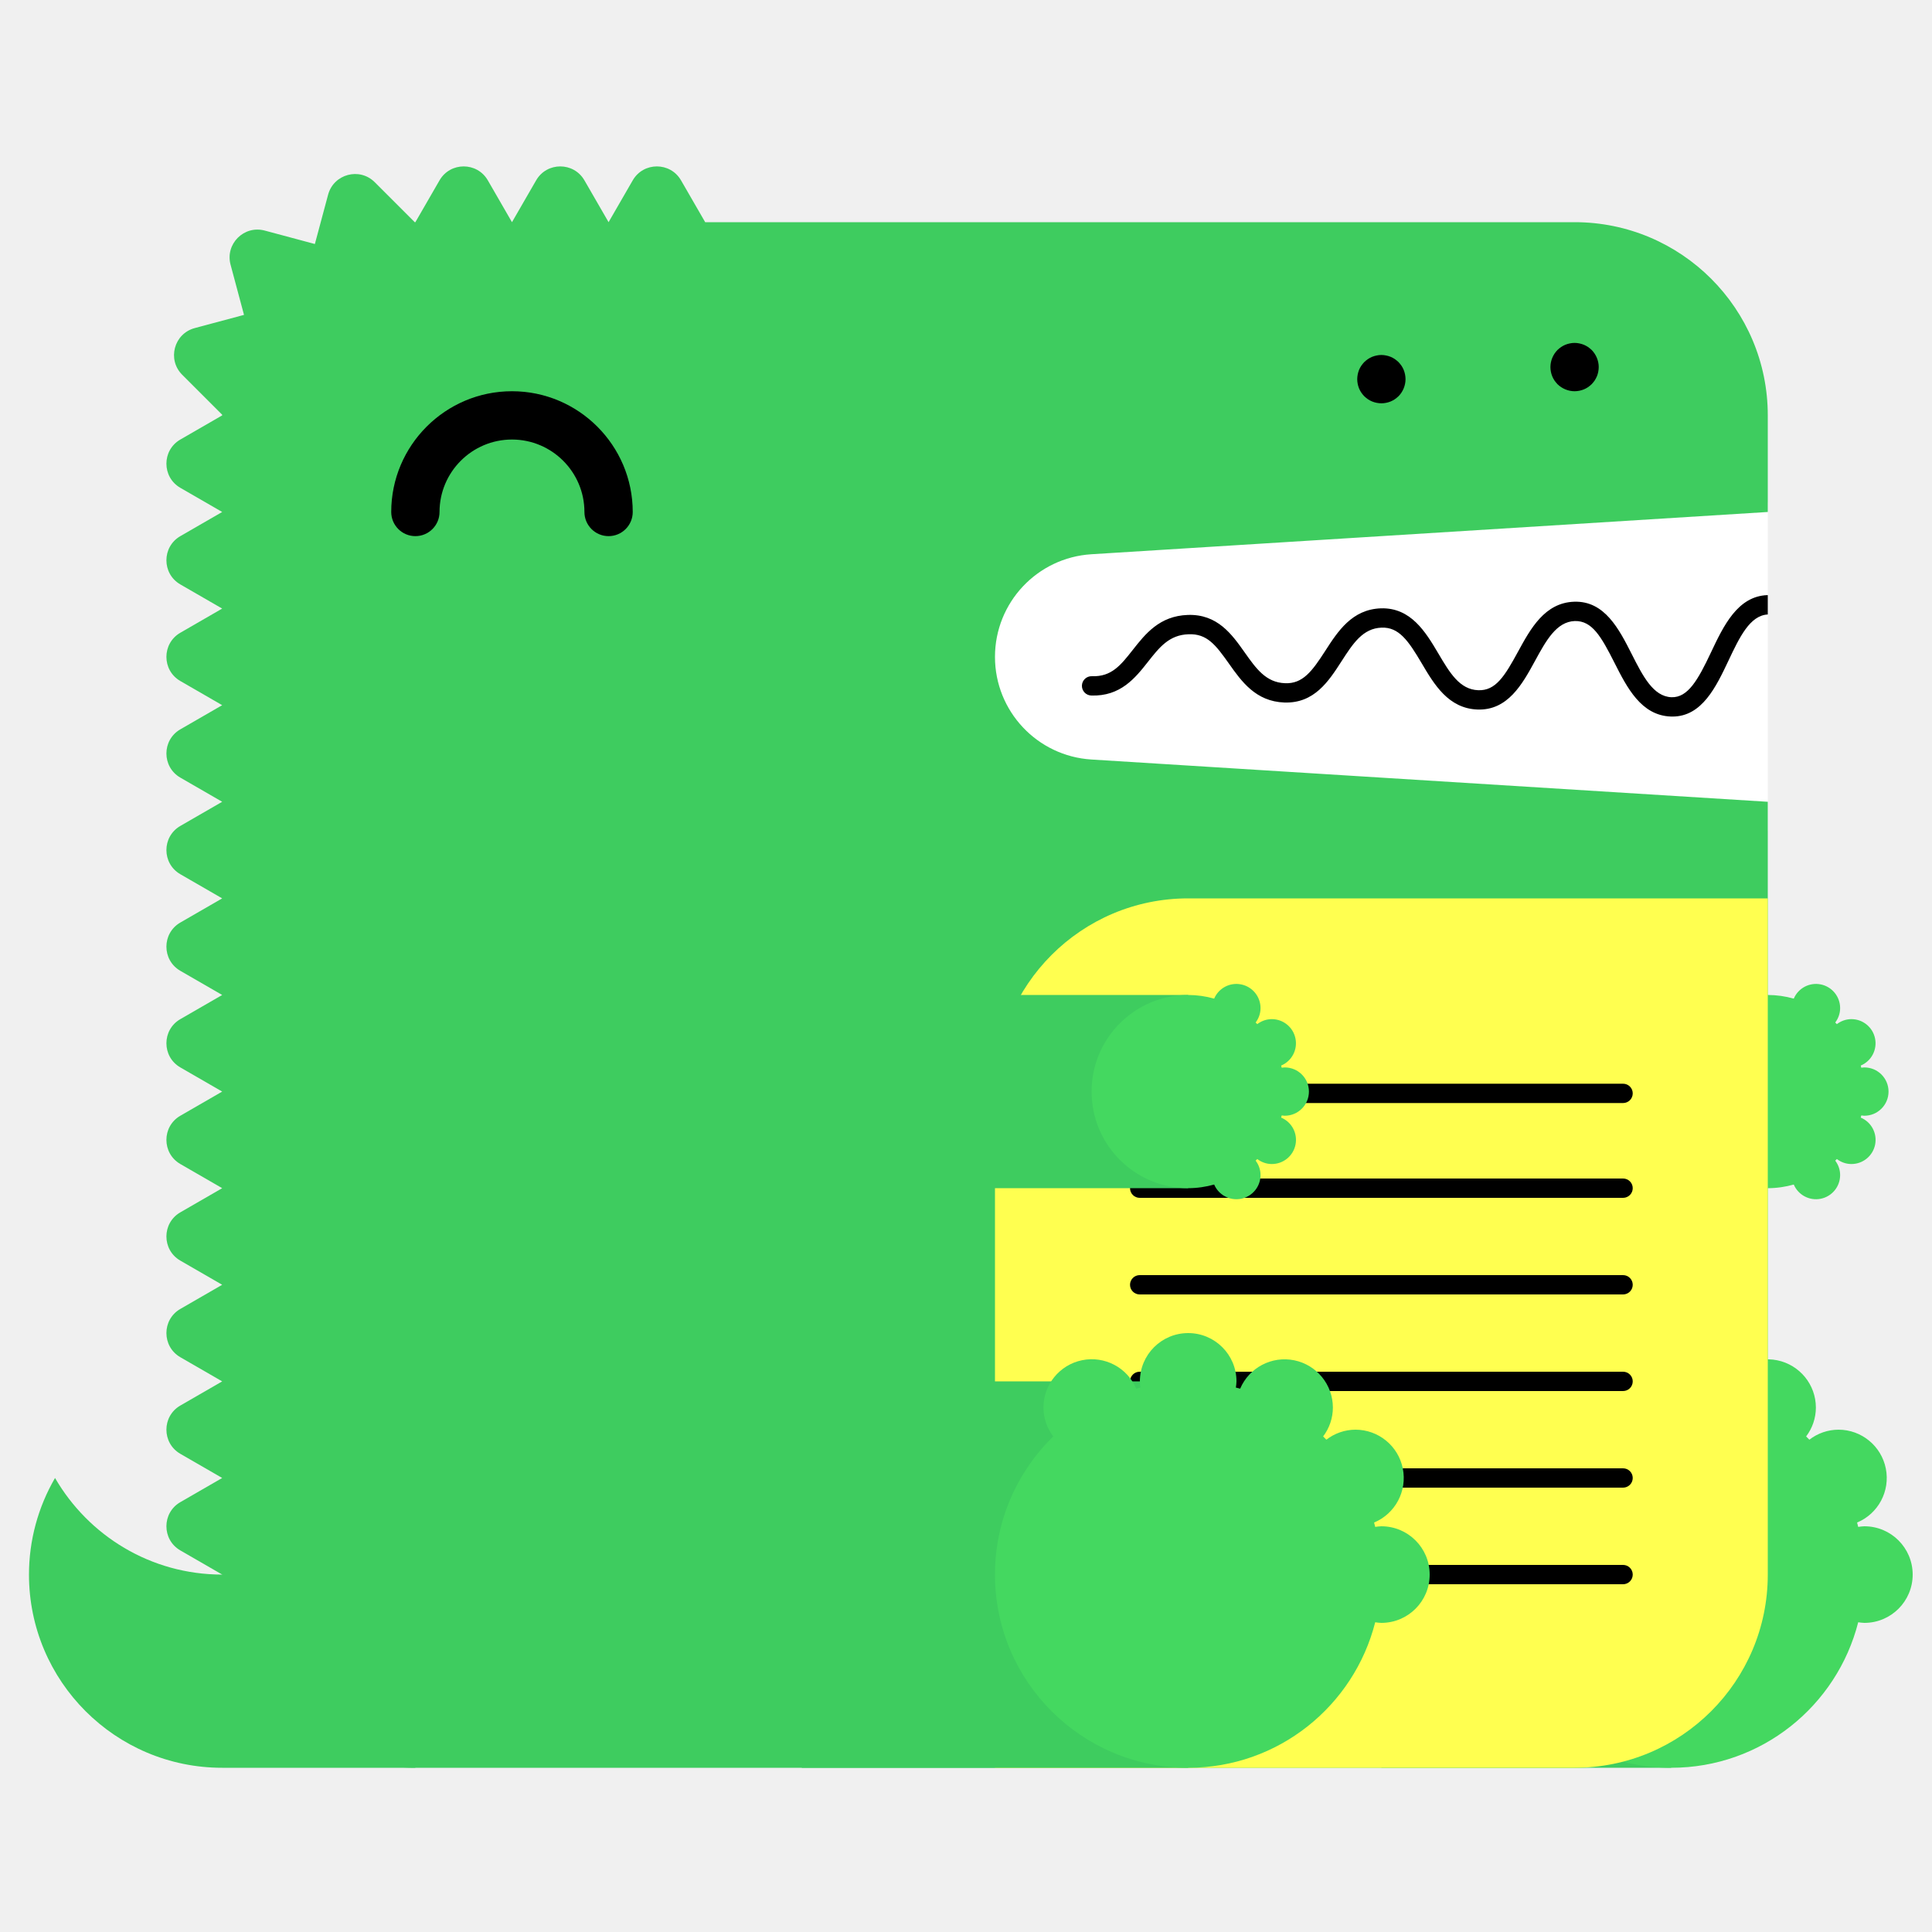
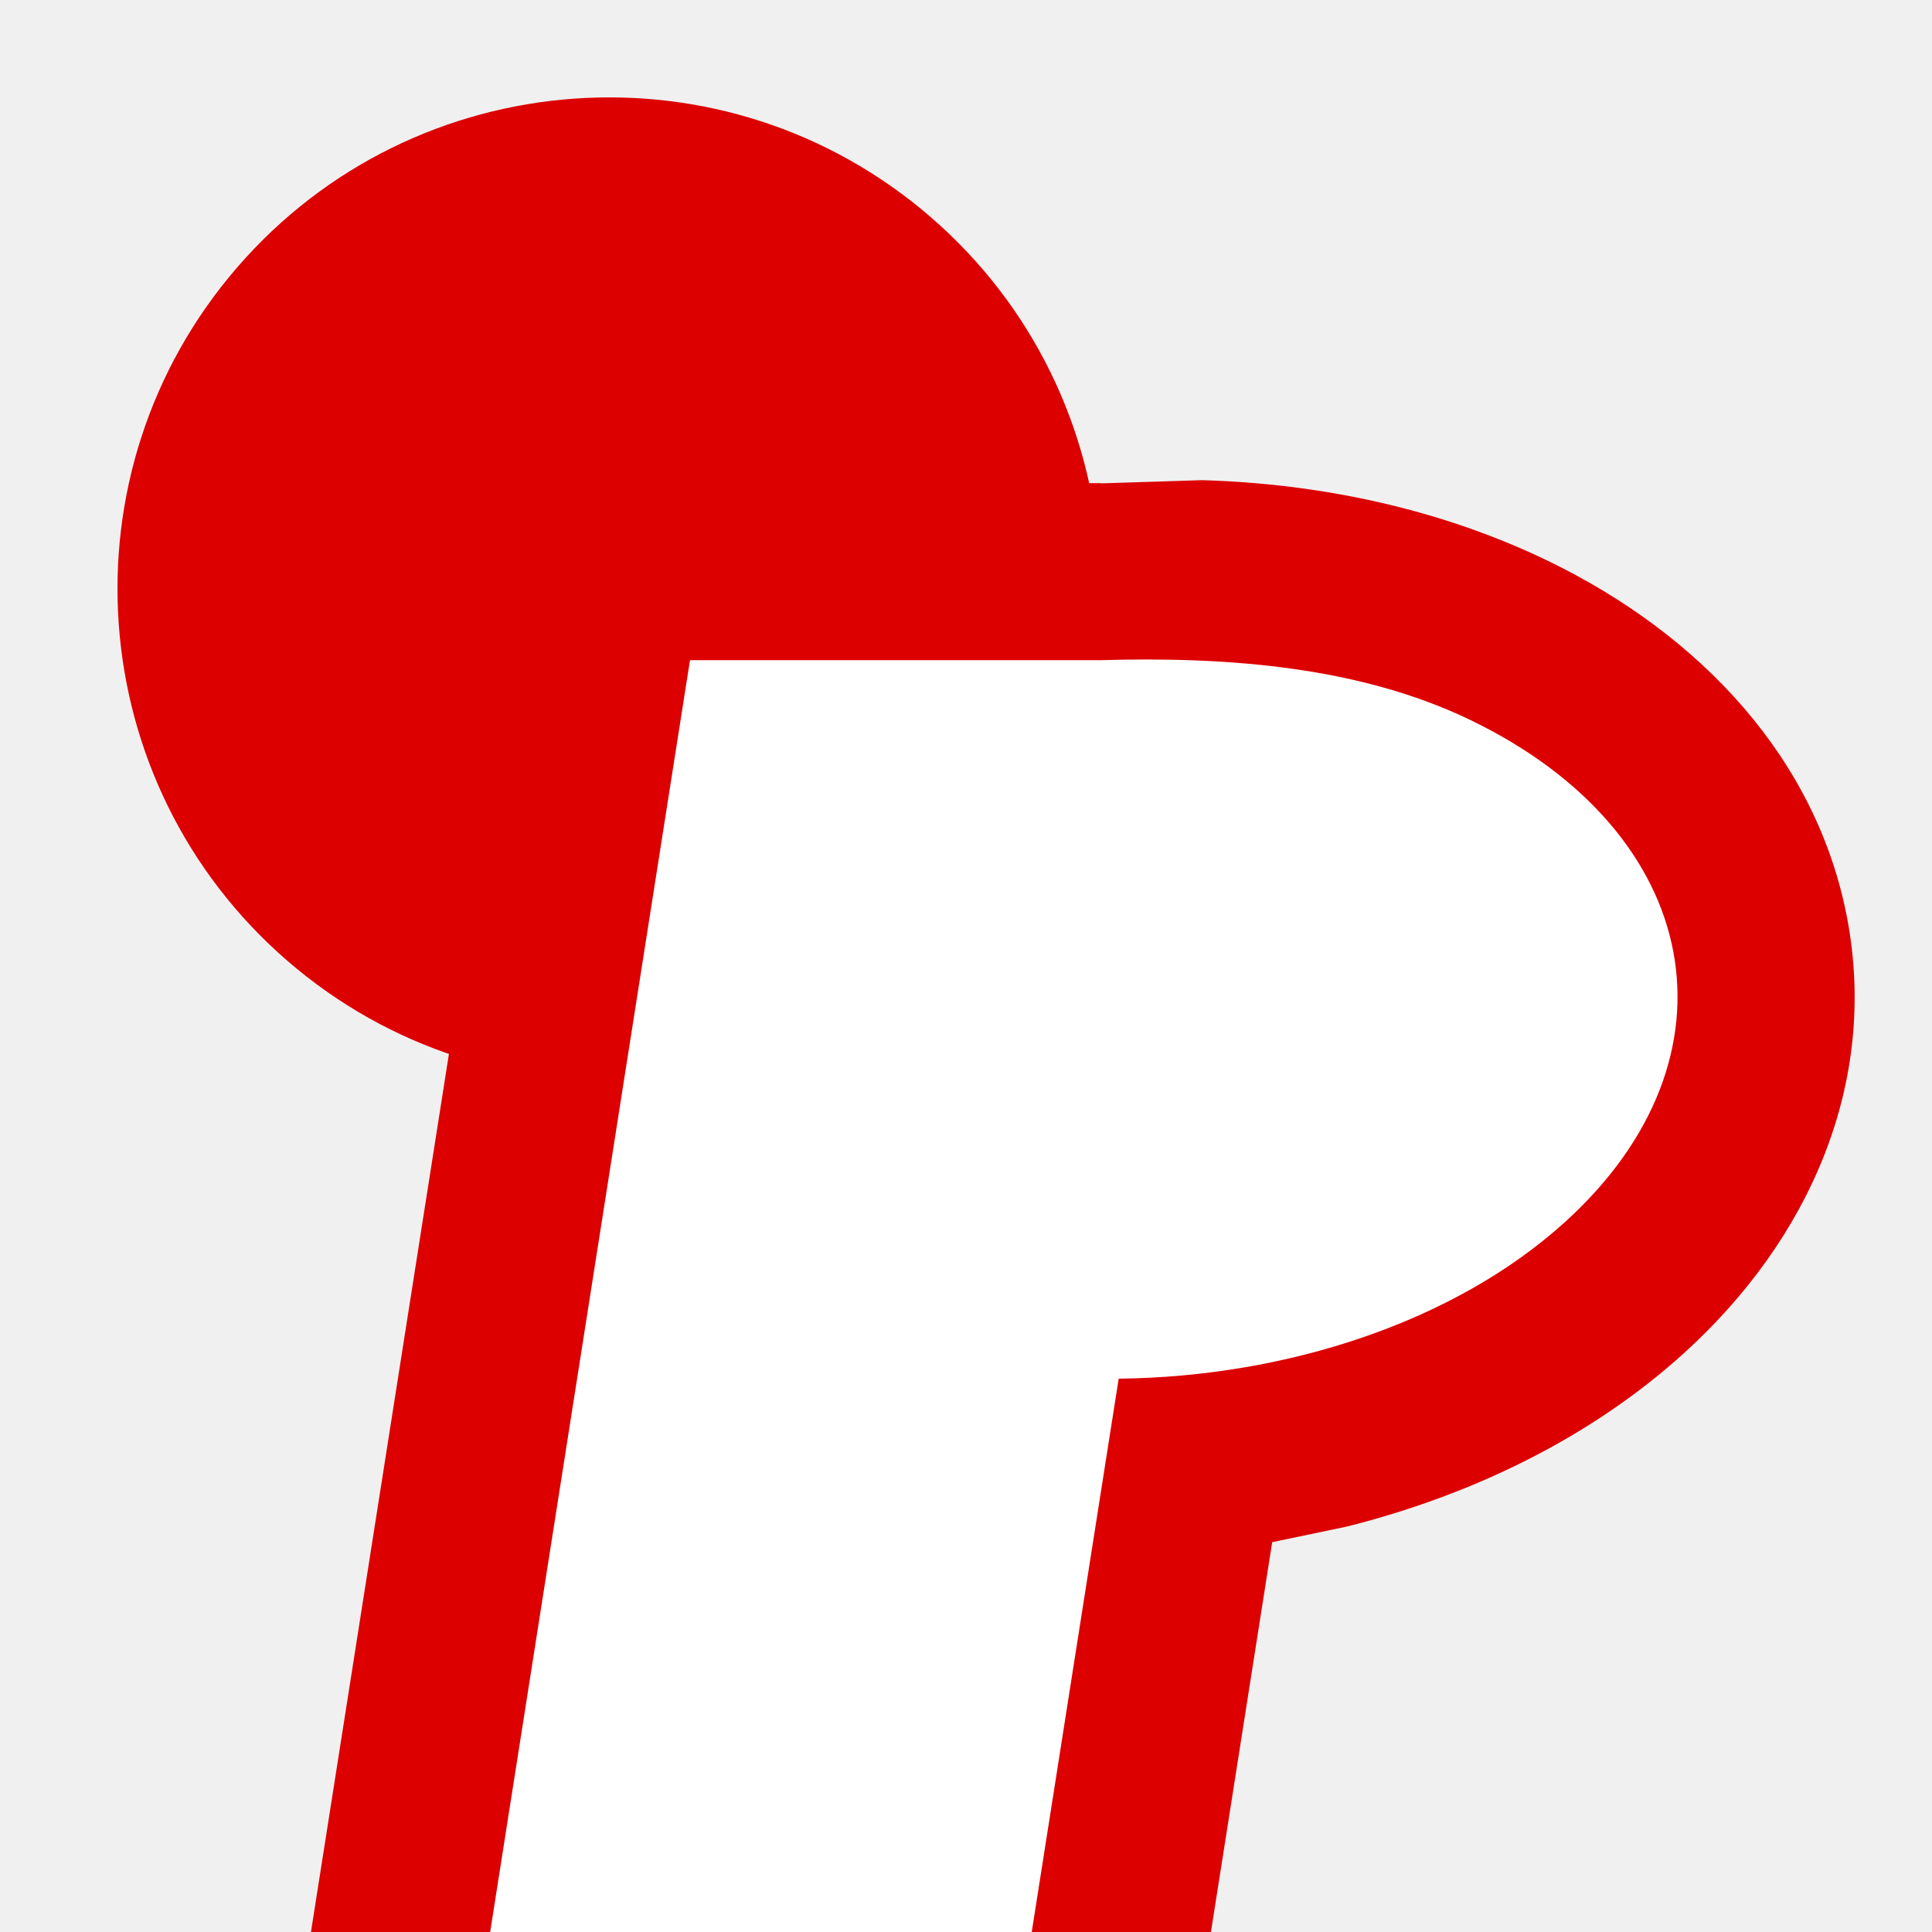
- <svg xmlns="http://www.w3.org/2000/svg" width="200" height="200" viewBox="0 0 200 200">
-   <g fill="none" fill-rule="evenodd">
-     <path fill="#FFF" d="M99 52h84v34H99z" />
-     <path d="M23 163c-7.398 0-13.843-4.027-17.303-10A19.886 19.886 0 0 0 3 163c0 11.046 8.954 20 20 20h20v-20H23z" fill="#3ECC5F" />
-     <path d="M112.98 57.376L183 53V43c0-11.046-8.954-20-20-20H73l-2.5-4.33c-1.112-1.925-3.889-1.925-5 0L63 23l-2.5-4.33c-1.111-1.925-3.889-1.925-5 0L53 23l-2.5-4.33c-1.111-1.925-3.889-1.925-5 0L43 23c-.022 0-.042.003-.065.003l-4.142-4.141c-1.57-1.571-4.252-.853-4.828 1.294l-1.369 5.104-5.192-1.392c-2.148-.575-4.111 1.389-3.535 3.536l1.39 5.193-5.102 1.367c-2.148.576-2.867 3.259-1.296 4.83l4.142 4.142c0 .021-.003.042-.003.064l-4.33 2.5c-1.925 1.111-1.925 3.889 0 5L23 53l-4.33 2.5c-1.925 1.111-1.925 3.889 0 5L23 63l-4.33 2.5c-1.925 1.111-1.925 3.889 0 5L23 73l-4.33 2.5c-1.925 1.111-1.925 3.889 0 5L23 83l-4.33 2.5c-1.925 1.111-1.925 3.889 0 5L23 93l-4.33 2.5c-1.925 1.111-1.925 3.889 0 5L23 103l-4.33 2.5c-1.925 1.111-1.925 3.889 0 5L23 113l-4.33 2.5c-1.925 1.111-1.925 3.889 0 5L23 123l-4.33 2.5c-1.925 1.111-1.925 3.889 0 5L23 133l-4.33 2.5c-1.925 1.111-1.925 3.889 0 5L23 143l-4.33 2.5c-1.925 1.111-1.925 3.889 0 5L23 153l-4.33 2.5c-1.925 1.111-1.925 3.889 0 5L23 163c0 11.046 8.954 20 20 20h120c11.046 0 20-8.954 20-20V83l-70.02-4.376A10.645 10.645 0 0 1 103 68c0-5.621 4.37-10.273 9.98-10.624" fill="#3ECC5F" />
-     <path fill="#3ECC5F" d="M143 183h30v-40h-30z" />
-     <path d="M193 158c-.219 0-.428.037-.639.064-.038-.15-.074-.301-.116-.451A5 5 0 0 0 190.32 148a4.96 4.96 0 0 0-3.016 1.036 26.531 26.531 0 0 0-.335-.336 4.955 4.955 0 0 0 1.011-2.987 5 5 0 0 0-9.599-1.959c-.148-.042-.297-.077-.445-.115.027-.211.064-.42.064-.639a5 5 0 0 0-5-5 5 5 0 0 0-5 5c0 .219.037.428.064.639-.148.038-.297.073-.445.115a4.998 4.998 0 0 0-9.599 1.959c0 1.125.384 2.151 1.011 2.987-3.717 3.632-6.031 8.693-6.031 14.3 0 11.046 8.954 20 20 20 9.339 0 17.16-6.41 19.361-15.064.211.027.42.064.639.064a5 5 0 0 0 5-5 5 5 0 0 0-5-5" fill="#44D860" />
-     <path fill="#3ECC5F" d="M153 123h30v-20h-30z" />
-     <path d="M193 115.5a2.5 2.5 0 1 0 0-5c-.109 0-.214.019-.319.032-.02-.075-.037-.15-.058-.225a2.501 2.501 0 0 0-.963-4.807c-.569 0-1.088.197-1.508.518a6.653 6.653 0 0 0-.168-.168c.314-.417.506-.931.506-1.494a2.5 2.5 0 0 0-4.8-.979A9.987 9.987 0 0 0 183 103c-5.522 0-10 4.478-10 10s4.478 10 10 10c.934 0 1.833-.138 2.69-.377a2.5 2.5 0 0 0 4.8-.979c0-.563-.192-1.077-.506-1.494.057-.055.113-.111.168-.168.42.321.939.518 1.508.518a2.5 2.5 0 0 0 .963-4.807c.021-.074.038-.15.058-.225.105.013.21.032.319.032" fill="#44D860" />
-     <path d="M63 55.5a2.5 2.5 0 0 1-2.5-2.5c0-4.136-3.364-7.5-7.5-7.5s-7.5 3.364-7.5 7.5a2.5 2.5 0 1 1-5 0c0-6.893 5.607-12.5 12.5-12.5S65.5 46.107 65.5 53a2.5 2.5 0 0 1-2.5 2.5" fill="#000" />
-     <path d="M103 183h60c11.046 0 20-8.954 20-20V93h-60c-11.046 0-20 8.954-20 20v70z" fill="#FFFF50" />
-     <path d="M168.02 124h-50.04a1 1 0 1 1 0-2h50.04a1 1 0 1 1 0 2m0 20h-50.04a1 1 0 1 1 0-2h50.04a1 1 0 1 1 0 2m0 20h-50.04a1 1 0 1 1 0-2h50.04a1 1 0 1 1 0 2m0-49.814h-50.04a1 1 0 1 1 0-2h50.04a1 1 0 1 1 0 2m0 19.814h-50.04a1 1 0 1 1 0-2h50.04a1 1 0 1 1 0 2m0 20h-50.04a1 1 0 1 1 0-2h50.04a1 1 0 1 1 0 2M183 61.611c-.012 0-.022-.006-.034-.005-3.09.105-4.552 3.196-5.842 5.923-1.346 2.85-2.387 4.703-4.093 4.647-1.889-.068-2.969-2.202-4.113-4.46-1.314-2.594-2.814-5.536-5.963-5.426-3.046.104-4.513 2.794-5.807 5.167-1.377 2.528-2.314 4.065-4.121 3.994-1.927-.07-2.951-1.805-4.136-3.813-1.321-2.236-2.848-4.75-5.936-4.664-2.994.103-4.465 2.385-5.763 4.4-1.373 2.13-2.335 3.428-4.165 3.351-1.973-.07-2.992-1.51-4.171-3.177-1.324-1.873-2.816-3.993-5.895-3.89-2.928.1-4.399 1.97-5.696 3.618-1.232 1.564-2.194 2.802-4.229 2.724a1 1 0 0 0-.072 2c3.017.101 4.545-1.8 5.872-3.487 1.177-1.496 2.193-2.787 4.193-2.855 1.926-.082 2.829 1.115 4.195 3.045 1.297 1.834 2.769 3.914 5.731 4.021 3.103.104 4.596-2.215 5.918-4.267 1.182-1.834 2.202-3.417 4.15-3.484 1.793-.067 2.769 1.35 4.145 3.681 1.297 2.197 2.766 4.686 5.787 4.796 3.125.108 4.634-2.62 5.949-5.035 1.139-2.088 2.214-4.06 4.119-4.126 1.793-.042 2.728 1.595 4.111 4.33 1.292 2.553 2.757 5.445 5.825 5.556l.169.003c3.064 0 4.518-3.075 5.805-5.794 1.139-2.41 2.217-4.68 4.067-4.773v-2z" fill="#000" />
-     <path fill="#3ECC5F" d="M83 183h40v-40H83z" />
-     <path d="M143 158c-.219 0-.428.037-.639.064-.038-.15-.074-.301-.116-.451A5 5 0 0 0 140.32 148a4.96 4.96 0 0 0-3.016 1.036 26.531 26.531 0 0 0-.335-.336 4.955 4.955 0 0 0 1.011-2.987 5 5 0 0 0-9.599-1.959c-.148-.042-.297-.077-.445-.115.027-.211.064-.42.064-.639a5 5 0 0 0-5-5 5 5 0 0 0-5 5c0 .219.037.428.064.639-.148.038-.297.073-.445.115a4.998 4.998 0 0 0-9.599 1.959c0 1.125.384 2.151 1.011 2.987-3.717 3.632-6.031 8.693-6.031 14.3 0 11.046 8.954 20 20 20 9.339 0 17.16-6.41 19.361-15.064.211.027.42.064.639.064a5 5 0 0 0 5-5 5 5 0 0 0-5-5" fill="#44D860" />
-     <path fill="#3ECC5F" d="M83 123h40v-20H83z" />
-     <path d="M133 115.5a2.5 2.5 0 1 0 0-5c-.109 0-.214.019-.319.032-.02-.075-.037-.15-.058-.225a2.501 2.501 0 0 0-.963-4.807c-.569 0-1.088.197-1.508.518a6.653 6.653 0 0 0-.168-.168c.314-.417.506-.931.506-1.494a2.5 2.5 0 0 0-4.8-.979A9.987 9.987 0 0 0 123 103c-5.522 0-10 4.478-10 10s4.478 10 10 10c.934 0 1.833-.138 2.69-.377a2.5 2.5 0 0 0 4.8-.979c0-.563-.192-1.077-.506-1.494.057-.055.113-.111.168-.168.42.321.939.518 1.508.518a2.5 2.5 0 0 0 .963-4.807c.021-.074.038-.15.058-.225.105.013.21.032.319.032" fill="#44D860" />
-     <path d="M143 41.75c-.16 0-.33-.02-.49-.05a2.52 2.52 0 0 1-.47-.14c-.15-.06-.29-.14-.431-.23-.13-.09-.259-.2-.38-.31-.109-.12-.219-.24-.309-.38s-.17-.28-.231-.43a2.619 2.619 0 0 1-.189-.96c0-.16.02-.33.05-.49.03-.16.08-.31.139-.47.061-.15.141-.29.231-.43.09-.13.2-.26.309-.38.121-.11.25-.22.38-.31.141-.09.281-.17.431-.23.149-.06.31-.11.47-.14.32-.07.65-.07.98 0 .159.03.32.08.47.14.149.06.29.14.43.23.13.09.259.2.38.31.11.12.22.25.31.38.09.14.17.28.23.43.06.16.11.31.14.47.029.16.05.33.05.49 0 .66-.271 1.31-.73 1.77-.121.11-.25.22-.38.31-.14.09-.281.17-.43.23a2.565 2.565 0 0 1-.96.19m20-1.25c-.66 0-1.3-.27-1.771-.73a3.802 3.802 0 0 1-.309-.38c-.09-.14-.17-.28-.231-.43a2.619 2.619 0 0 1-.189-.96c0-.66.27-1.3.729-1.77.121-.11.25-.22.38-.31.141-.09.281-.17.431-.23.149-.06.31-.11.47-.14.32-.07.66-.07.98 0 .159.03.32.08.47.14.149.06.29.14.43.23.13.09.259.2.38.31.459.47.73 1.11.73 1.77 0 .16-.021.33-.05.49-.03.16-.08.32-.14.47-.07.15-.14.29-.23.43-.09.13-.2.26-.31.38-.121.11-.25.22-.38.31-.14.09-.281.17-.43.23a2.565 2.565 0 0 1-.96.19" fill="#000" />
+ <svg xmlns="http://www.w3.org/2000/svg" viewBox="100 130 460 460" fill="none">
+   <g id="Document" fill="none" stroke="black" fontFamily="Times New Roman" fontSize="16" transform="scale(1 -1)">
+     <g id="Spread" transform="translate(0 -792)">
+       <g id="Layer 1">
+         <path d="M 166.637,154.891 L 228.239,546.966 L 362.138,546.966 L 362.138,546.91 L 386.19,547.675 C 414.353,546.868 442.894,540.857 468.485,528.494 C 504.928,510.893 532.674,481.27 539.836,443.187 C 547.145,404.313 531.043,367.105 500.932,339.813 C 478.593,319.561 450.331,305.99 420.686,298.533 L 402.903,294.817 L 380.919,154.891 L 166.637,154.891 Z" stroke="none" fill="#dc0000" strokeLinejoin="miter" />
+         <path d="M 156.517,598.388 C 198.814,647.242 272.791,652.564 321.645,610.268 C 370.499,567.971 375.822,493.994 333.525,445.14 C 291.228,396.286 217.251,390.963 168.397,433.26 C 119.543,475.557 114.221,549.534 156.517,598.388 Z" fill="#dc0000" stroke="none" strokeLinejoin="miter" />
+         <g id="Group" fill="#ffffff" strokeLinejoin="miter" stroke="none">
+           <path d="M 215.926,197.04 L 264.285,504.817 L 362.138,504.817 C 392.928,505.712 424.099,503.128 450.152,490.542 C 505.719,463.699 515.784,410.162 472.626,371.045 C 446.302,347.183 406.221,334.172 366.353,333.744 L 344.873,197.04 L 215.926,197.04 Z" />
+         </g>
+       </g>
+     </g>
  </g>
</svg>
